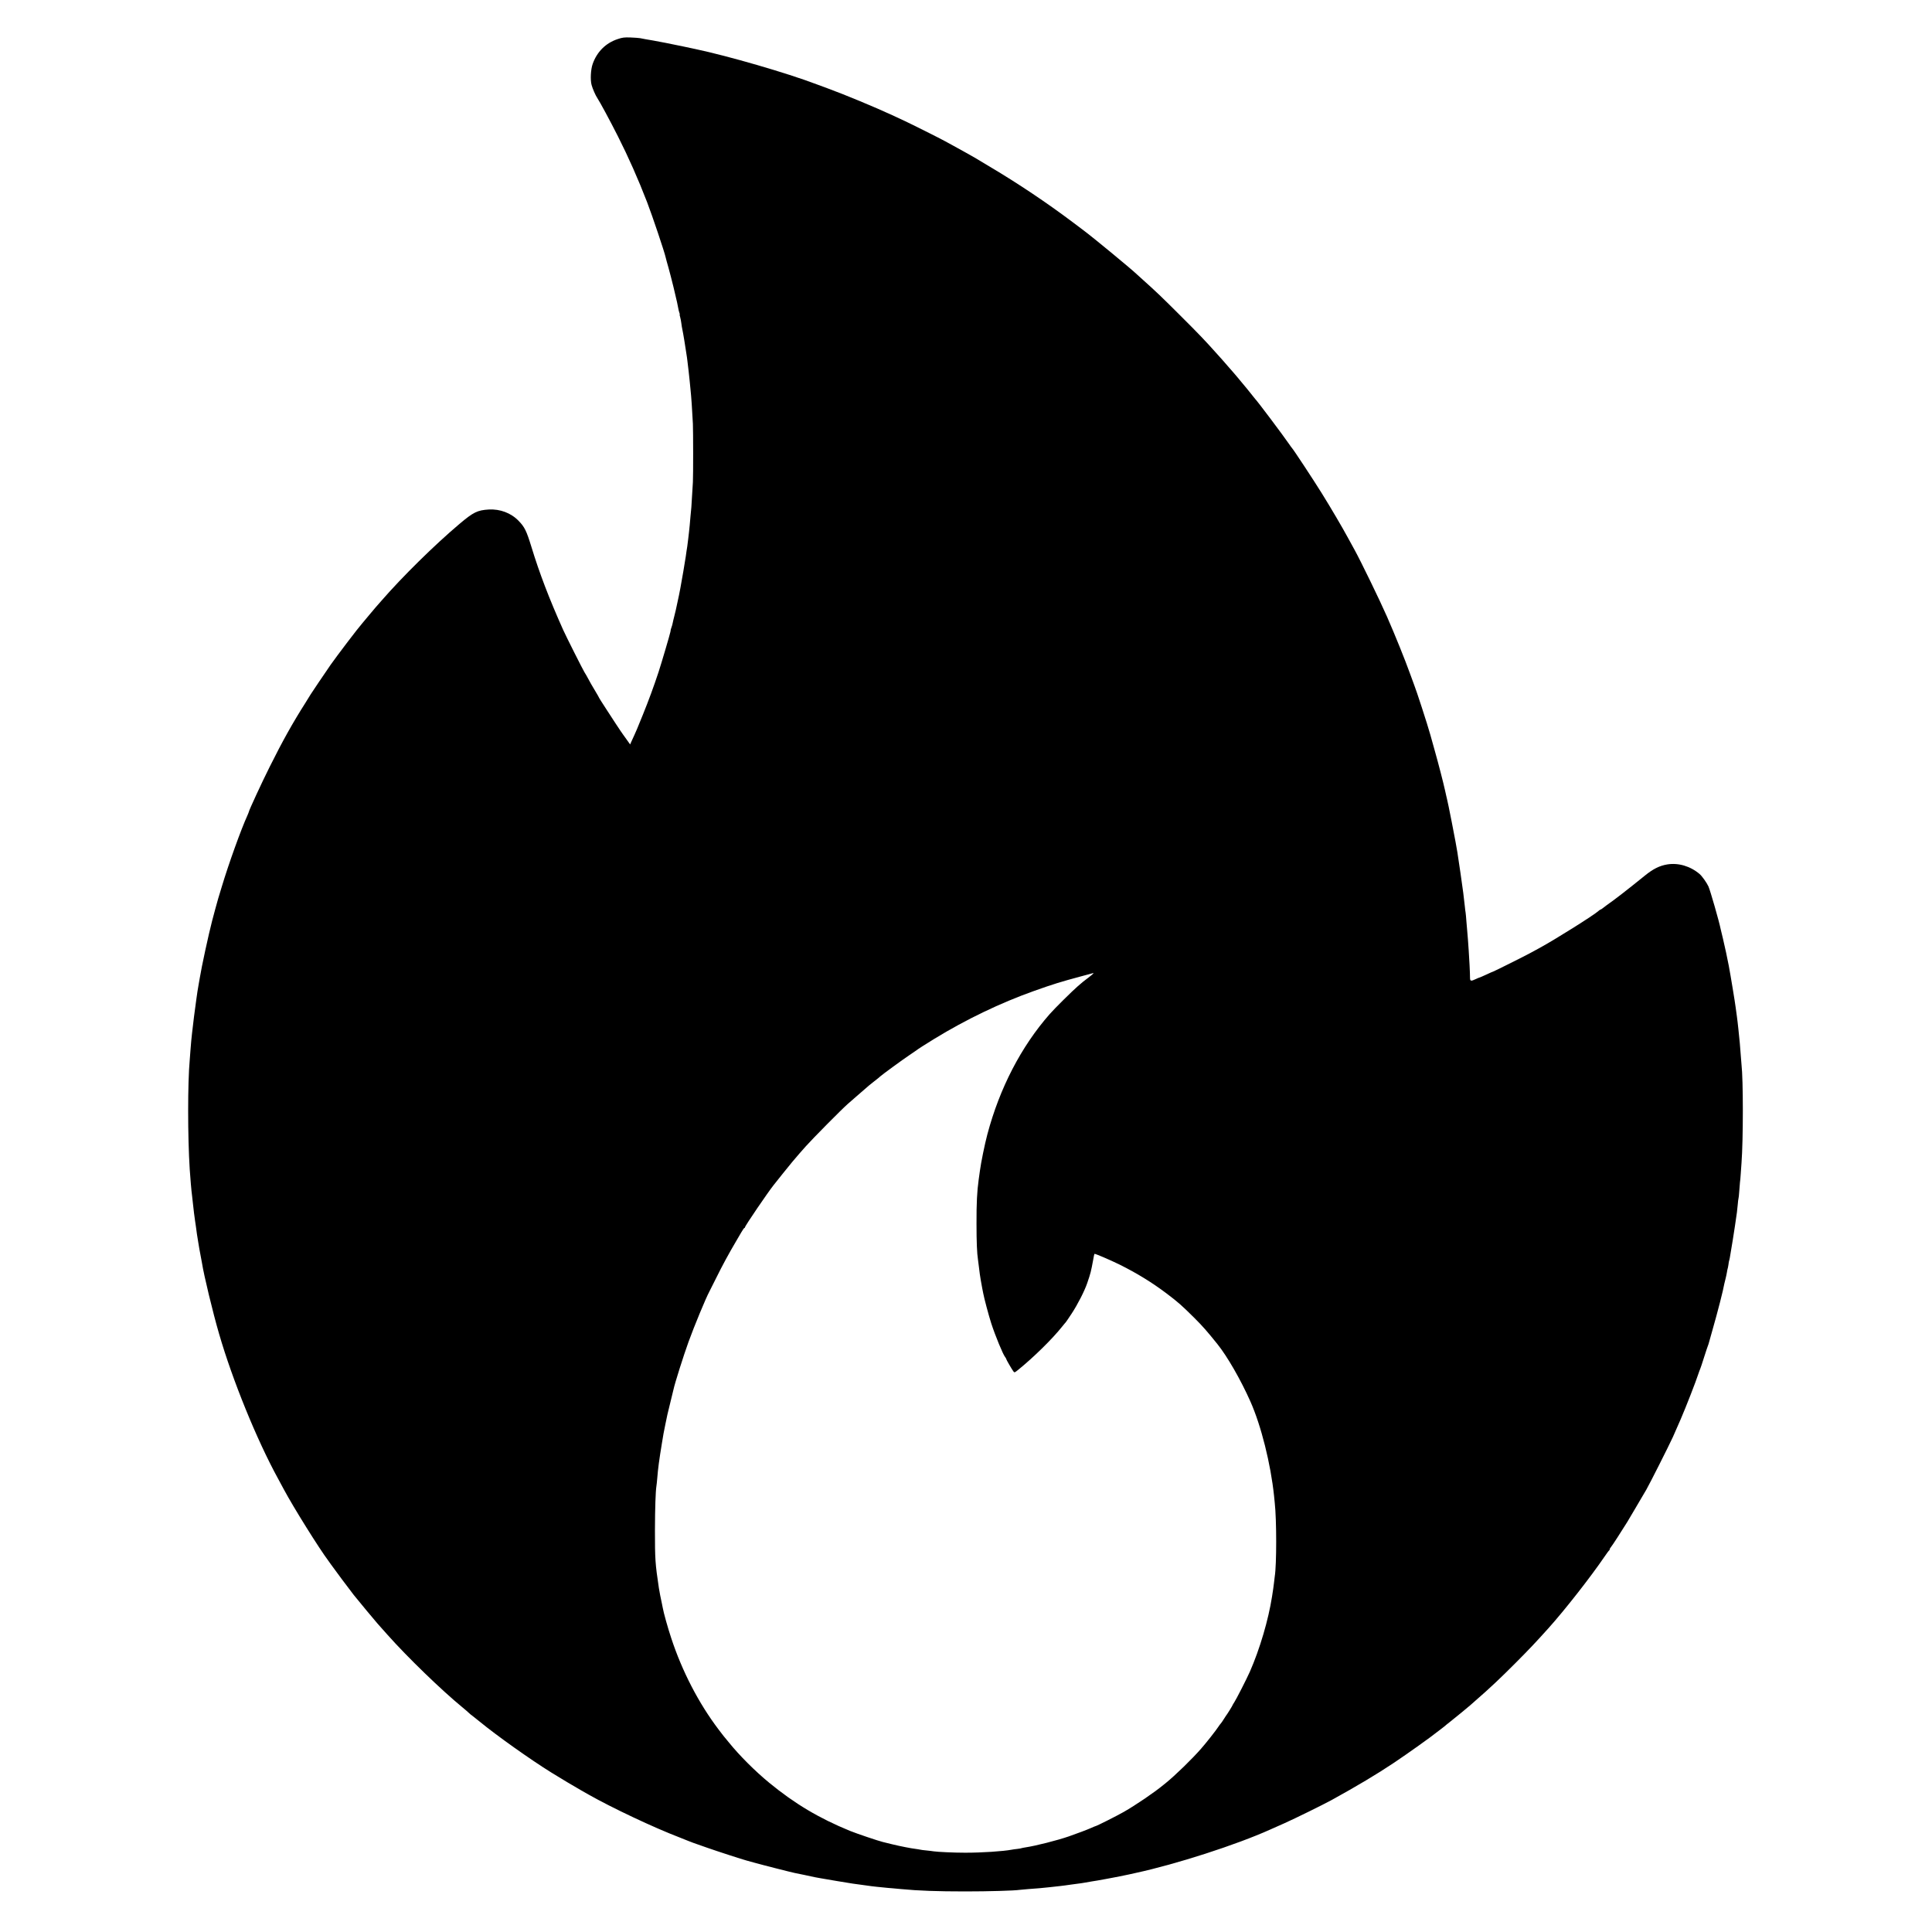
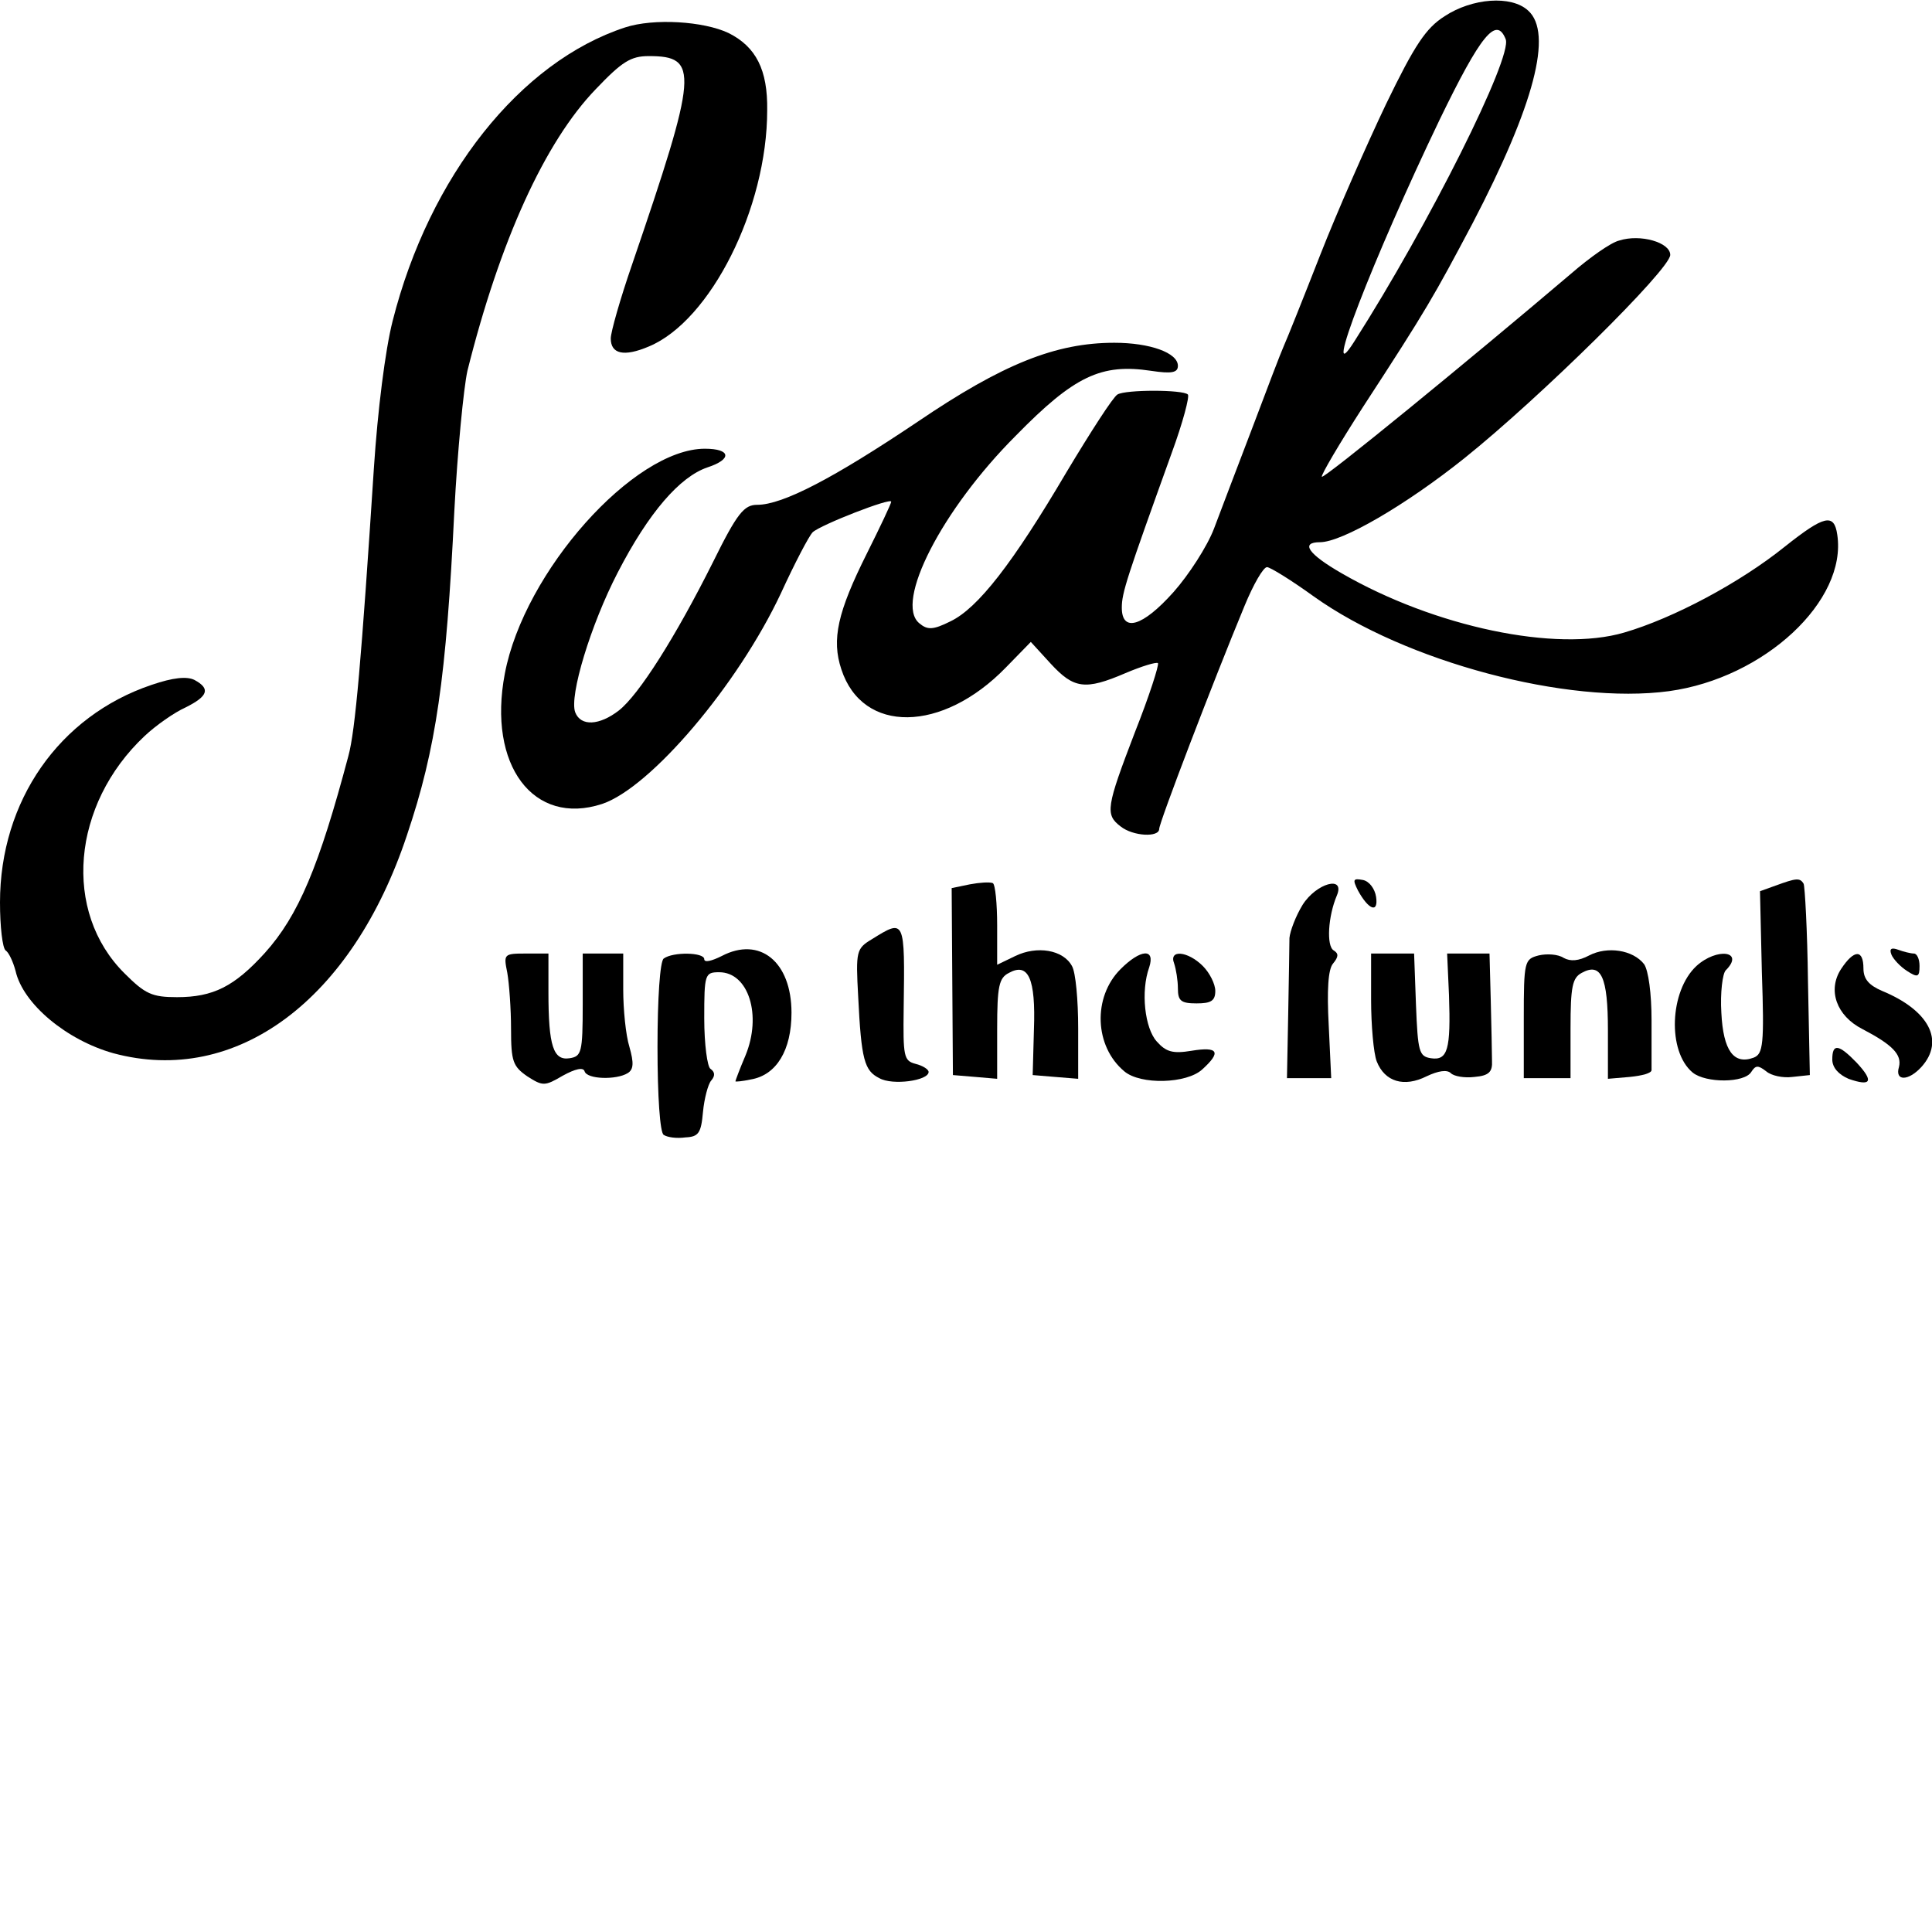
- <svg xmlns="http://www.w3.org/2000/svg" version="1.0" width="2500pt" height="2500pt" viewBox="0 0 2500 2500" preserveAspectRatio="xMidYMid meet">
-   <g transform="translate(0,2500) scale(0.1,-0.1)" fill="#000000" stroke="none">
-     <path d="M7992 24494 c-154 -51 -268 -165 -323 -322 -25 -71 -32 -204 -14 -271 12 -46 52 -138 75 -171 31 -46 163 -290 265 -492 135 -267 263 -555 378 -853 67 -174 227 -649 241 -717 3 -13 18 -70 35 -128 16 -58 46 -172 66 -255 48 -203 54 -227 61 -271 3 -20 10 -48 15 -61 5 -13 7 -23 4 -23 -2 0 1 -15 6 -32 5 -18 12 -53 15 -78 3 -25 9 -63 14 -85 5 -22 16 -85 25 -140 8 -55 20 -127 25 -160 6 -33 12 -80 15 -105 3 -25 10 -85 16 -135 6 -49 12 -109 14 -131 2 -23 6 -69 10 -103 10 -90 22 -264 31 -446 4 -101 5 -655 0 -755 -5 -95 -16 -273 -20 -325 -2 -22 -7 -74 -11 -115 -3 -41 -8 -93 -10 -115 -2 -22 -6 -61 -9 -87 -3 -27 -8 -69 -11 -95 -7 -63 -17 -133 -22 -158 -2 -11 -6 -40 -9 -65 -5 -40 -57 -345 -70 -410 -11 -53 -14 -71 -18 -92 -3 -13 -12 -57 -21 -98 -9 -41 -18 -83 -20 -93 -2 -9 -11 -44 -19 -78 -9 -33 -18 -74 -21 -89 -3 -16 -9 -39 -14 -52 -5 -13 -9 -26 -10 -30 0 -5 -1 -9 -2 -10 0 -2 -2 -12 -4 -24 -8 -40 -114 -399 -153 -519 -62 -188 -127 -365 -204 -555 -63 -158 -88 -217 -147 -344 l-17 -39 -42 59 c-23 32 -46 64 -51 71 -12 14 -172 257 -220 333 -19 30 -47 74 -63 98 -15 24 -28 45 -28 47 0 3 -19 35 -41 72 -40 65 -82 139 -120 211 -10 18 -22 38 -27 45 -10 12 -244 476 -275 547 -180 402 -305 728 -411 1075 -64 208 -88 256 -165 335 -98 102 -239 155 -386 147 -147 -9 -199 -34 -380 -187 -320 -270 -738 -682 -1006 -990 -40 -47 -76 -87 -79 -90 -3 -3 -39 -45 -80 -95 -41 -49 -82 -99 -92 -110 -59 -67 -318 -408 -408 -535 -71 -103 -254 -373 -260 -385 -3 -6 -33 -55 -68 -110 -164 -258 -296 -494 -461 -825 -100 -199 -271 -569 -271 -585 0 -3 -9 -24 -19 -48 -80 -174 -243 -627 -330 -917 -17 -58 -39 -127 -47 -155 -8 -27 -26 -90 -39 -140 -13 -49 -31 -117 -40 -150 -45 -172 -139 -606 -159 -735 -3 -19 -10 -57 -15 -85 -5 -27 -12 -70 -16 -95 -3 -25 -10 -72 -15 -105 -13 -84 -47 -357 -55 -435 -3 -36 -8 -79 -10 -95 -2 -17 -6 -71 -10 -120 -3 -50 -8 -109 -10 -132 -27 -293 -27 -992 0 -1413 7 -110 22 -285 30 -340 3 -19 7 -60 10 -90 8 -76 24 -211 29 -236 2 -12 7 -45 11 -75 6 -52 20 -145 30 -202 3 -15 9 -55 15 -90 6 -34 15 -82 20 -107 5 -25 11 -58 14 -75 23 -151 140 -638 221 -915 172 -595 488 -1372 761 -1870 22 -41 57 -105 76 -141 125 -234 458 -767 577 -925 9 -12 23 -32 31 -44 25 -37 257 -348 297 -398 68 -85 277 -336 308 -371 16 -19 35 -39 40 -45 6 -6 46 -52 90 -101 257 -289 699 -717 970 -939 33 -27 70 -59 81 -70 12 -12 34 -30 50 -41 15 -11 58 -45 94 -75 214 -176 657 -491 925 -657 92 -58 329 -199 385 -230 30 -17 73 -41 95 -54 303 -172 847 -429 1185 -558 47 -18 94 -37 105 -42 11 -5 40 -16 65 -25 25 -9 108 -38 185 -65 119 -42 457 -152 505 -164 8 -3 49 -14 90 -25 110 -31 496 -129 533 -136 18 -3 73 -14 122 -25 50 -11 113 -25 140 -30 28 -5 59 -11 71 -13 47 -9 382 -65 419 -70 22 -3 72 -10 110 -15 120 -17 159 -22 200 -26 22 -2 63 -6 90 -9 28 -3 77 -8 110 -10 33 -3 87 -8 120 -11 218 -21 464 -30 825 -30 303 0 638 10 701 20 13 2 62 6 109 10 127 9 186 14 285 25 50 6 110 13 135 15 41 5 83 10 150 20 14 2 48 7 75 10 28 3 73 10 100 15 28 5 64 11 80 14 29 4 119 19 180 31 17 3 53 10 80 15 41 7 160 31 225 45 8 2 47 10 85 19 521 112 1305 365 1740 561 17 7 98 43 180 80 144 64 501 240 615 302 325 179 587 335 805 481 181 121 488 340 560 399 6 5 28 22 50 38 22 17 42 32 45 35 3 4 39 33 80 65 71 56 232 188 256 210 6 6 37 33 70 62 178 154 318 286 519 488 176 177 252 257 421 445 214 238 550 668 725 925 30 44 57 81 62 83 4 2 7 9 7 15 0 6 8 20 18 31 15 17 129 193 209 322 13 20 178 302 247 419 43 75 290 564 343 680 31 70 43 97 101 230 65 150 198 491 228 585 8 25 19 54 24 65 5 11 28 79 50 150 23 72 45 139 50 150 5 11 10 29 13 40 3 11 23 83 45 160 71 248 140 518 155 605 3 14 10 43 16 65 6 22 13 58 17 80 3 22 8 43 9 46 2 3 7 28 11 55 3 27 8 52 10 55 2 3 5 19 8 35 30 178 49 292 66 409 28 188 28 189 36 275 3 41 8 78 10 82 2 3 7 46 10 95 3 48 7 99 9 113 3 14 7 63 10 110 4 47 8 110 10 140 23 304 23 1080 0 1275 -2 17 -6 73 -10 125 -7 107 -15 189 -30 330 -2 19 -7 60 -10 90 -3 30 -8 66 -10 80 -2 14 -9 63 -15 110 -9 72 -66 418 -90 545 -18 96 -51 248 -75 349 -15 60 -28 116 -30 125 -18 93 -135 501 -158 551 -22 48 -84 135 -114 160 -121 103 -276 148 -421 124 -99 -17 -181 -58 -287 -144 -225 -182 -385 -307 -493 -382 -18 -13 -42 -31 -54 -41 -11 -9 -24 -17 -28 -17 -3 0 -15 -8 -26 -18 -57 -53 -567 -373 -759 -477 -38 -21 -95 -52 -125 -68 -61 -34 -468 -237 -474 -237 -3 0 -44 -18 -91 -40 -47 -22 -89 -40 -93 -40 -4 -1 -25 -9 -47 -20 -61 -29 -73 -27 -73 18 1 45 -11 275 -17 352 -2 30 -7 95 -10 143 -3 48 -8 102 -10 120 -2 18 -6 70 -10 117 -3 47 -8 96 -10 110 -3 14 -7 50 -10 80 -14 135 -22 192 -56 430 -42 285 -44 299 -65 410 -26 140 -74 385 -89 455 -23 108 -24 109 -29 130 -3 11 -11 49 -19 85 -22 99 -81 328 -128 495 -23 83 -50 179 -60 215 -36 131 -185 588 -209 645 -5 11 -30 79 -55 150 -65 180 -190 491 -297 735 -92 210 -341 722 -420 865 -25 44 -63 114 -85 155 -74 137 -224 392 -341 580 -105 169 -368 568 -382 580 -4 3 -21 28 -40 55 -70 103 -416 564 -440 585 -3 3 -21 25 -40 50 -19 25 -48 61 -65 81 -16 19 -39 46 -50 60 -38 47 -120 144 -125 149 -3 3 -34 39 -70 80 -36 41 -69 80 -75 86 -5 6 -41 46 -80 89 -141 158 -224 245 -460 480 -235 235 -323 319 -481 460 -43 39 -85 77 -94 85 -74 70 -559 470 -676 557 -16 12 -82 61 -146 110 -333 250 -698 495 -1063 712 -93 56 -177 106 -185 111 -33 20 -230 130 -295 165 -38 21 -88 48 -110 60 -51 29 -439 223 -525 263 -36 17 -105 49 -155 72 -218 101 -612 265 -831 345 -55 20 -121 45 -149 55 -387 147 -1140 365 -1565 455 -8 2 -80 17 -160 34 -137 29 -335 68 -390 77 -65 11 -132 22 -167 30 -16 3 -71 7 -123 9 -81 3 -106 0 -168 -21z m6154 -12093 c-3 -4 -31 -28 -63 -52 -32 -24 -63 -48 -70 -54 -6 -5 -37 -32 -70 -60 -64 -55 -296 -284 -358 -355 -370 -420 -650 -960 -809 -1560 -33 -124 -82 -363 -96 -470 -6 -47 -13 -98 -16 -115 -21 -150 -29 -305 -28 -570 0 -237 6 -380 19 -465 2 -14 6 -45 9 -70 13 -107 17 -138 27 -195 5 -33 14 -80 19 -105 5 -25 12 -56 14 -70 10 -57 70 -283 103 -385 52 -160 152 -403 180 -436 7 -8 13 -19 13 -23 0 -9 71 -131 93 -161 14 -19 16 -18 63 20 202 164 443 401 569 560 22 28 43 52 46 55 3 3 38 54 78 115 75 114 164 288 199 390 45 131 50 153 77 299 7 43 15 80 17 81 6 6 199 -77 322 -137 227 -113 420 -231 615 -378 148 -112 197 -156 352 -310 109 -108 170 -178 301 -341 129 -160 303 -463 428 -744 139 -312 263 -809 306 -1220 2 -27 7 -68 9 -90 25 -224 25 -803 0 -956 -2 -13 -7 -51 -10 -84 -8 -67 -9 -70 -25 -175 -47 -301 -158 -678 -286 -970 -40 -91 -181 -367 -204 -400 -11 -16 -20 -31 -20 -34 0 -5 -72 -122 -88 -141 -4 -5 -18 -27 -31 -48 -13 -21 -28 -43 -35 -50 -6 -6 -19 -24 -29 -39 -26 -42 -162 -215 -226 -287 -114 -131 -333 -344 -459 -446 -7 -5 -18 -14 -25 -20 -124 -102 -358 -261 -517 -352 -95 -54 -352 -183 -364 -183 -3 0 -29 -11 -58 -24 -49 -22 -176 -70 -288 -109 -147 -51 -431 -123 -560 -142 -24 -4 -47 -8 -51 -10 -3 -2 -28 -7 -56 -10 -27 -3 -60 -7 -72 -10 -112 -21 -382 -39 -601 -39 -150 0 -358 10 -410 18 -14 3 -54 7 -90 11 -36 3 -74 8 -85 11 -11 2 -36 7 -55 9 -61 7 -202 35 -305 60 -55 14 -110 28 -122 30 -55 13 -337 108 -423 143 -403 165 -716 352 -1045 622 -185 152 -388 355 -525 525 -36 44 -67 82 -70 85 -3 3 -31 39 -62 81 -257 339 -472 754 -613 1184 -42 126 -99 329 -109 390 -3 17 -8 41 -11 55 -11 47 -36 175 -39 200 -48 321 -51 372 -51 750 1 290 8 498 19 570 3 14 7 61 11 104 10 124 23 225 61 456 20 123 19 117 44 240 12 58 23 114 26 125 2 11 20 85 40 165 19 80 37 152 39 160 17 81 130 438 194 615 73 202 224 567 270 652 5 10 46 91 91 181 74 151 166 320 253 467 20 33 50 86 69 118 18 31 36 57 40 57 5 0 8 4 8 9 0 18 297 453 370 545 6 6 58 72 117 147 91 114 173 213 218 263 6 6 44 49 85 96 78 88 461 476 540 545 25 22 95 83 155 135 61 52 112 97 115 100 3 3 37 30 75 60 39 30 72 57 75 61 11 13 291 218 375 274 50 33 92 62 95 65 9 9 115 77 231 148 412 252 854 464 1289 619 244 87 348 119 605 188 88 23 161 43 163 44 2 0 1 -3 -2 -8z" />
+ <svg xmlns="http://www.w3.org/2000/svg" version="1.0" width="310pt" height="310pt" viewBox="0 0 310 310" preserveAspectRatio="xMidYMid meet">
+   <g transform="translate(0,310) scale(0.1,-0.1)" fill="#000000" stroke="none">
+     <path d="M2318 3074 c-30 -19 -48 -46 -94 -141 -31 -65 -79 -174 -106 -243 -27 -69 -53 -134 -58 -145 -5 -11 -27 -69 -50 -130 -23 -60 -51 -134 -62 -163 -11 -29 -41 -75 -65 -102 -50 -56 -83 -65 -83 -25 0 24 8 48 80 248 18 49 29 91 26 94 -8 8 -100 8 -113 0 -7 -4 -43 -60 -82 -125 -86 -146 -142 -218 -186 -239 -28 -14 -37 -14 -50 -3 -40 33 36 182 155 301 94 96 137 116 217 104 33 -5 43 -3 43 8 0 21 -45 37 -102 37 -94 0 -179 -34 -316 -127 -134 -90 -216 -133 -257 -133 -21 0 -32 -13 -71 -92 -60 -120 -119 -213 -151 -238 -31 -24 -61 -26 -70 -3 -10 26 25 141 68 224 50 97 100 154 144 169 40 13 38 30 -4 30 -114 0 -290 -197 -321 -361 -28 -147 46 -245 156 -209 78 26 218 191 287 338 22 48 45 92 51 98 13 12 126 56 126 49 0 -3 -18 -41 -39 -83 -47 -94 -57 -138 -41 -186 34 -104 162 -102 264 3 l40 41 32 -35 c37 -40 55 -43 120 -15 26 11 49 18 52 16 2 -3 -14 -53 -37 -111 -46 -120 -48 -132 -23 -151 20 -16 62 -18 62 -4 0 10 86 235 137 358 14 34 30 62 36 62 5 0 39 -21 75 -47 147 -105 407 -174 570 -152 153 21 286 145 270 251 -5 35 -21 31 -84 -19 -72 -58 -179 -115 -258 -138 -109 -32 -304 9 -453 95 -54 31 -67 50 -35 50 35 0 137 59 232 135 121 97 330 303 330 326 0 20 -48 34 -82 23 -13 -3 -47 -27 -77 -53 -166 -141 -396 -329 -400 -326 -2 2 28 53 66 112 103 158 114 178 176 295 99 190 129 305 89 341 -27 25 -90 20 -134 -9z m98 -37 c11 -29 -123 -297 -243 -485 -55 -87 30 133 137 356 66 136 91 167 106 129z" />
+     <path d="M1003 3056 c-168 -55 -314 -238 -373 -471 -12 -47 -24 -144 -30 -235 -20 -308 -30 -423 -41 -463 -47 -177 -80 -256 -134 -316 -49 -54 -83 -71 -141 -71 -40 0 -51 5 -84 38 -100 99 -85 271 32 381 18 17 48 38 66 46 36 18 40 30 14 44 -12 6 -34 4 -69 -8 -148 -50 -243 -186 -243 -349 0 -39 4 -73 9 -77 5 -3 12 -18 16 -33 12 -53 82 -111 157 -132 197 -53 383 85 471 350 47 139 63 253 76 520 5 96 15 198 21 225 52 208 124 367 206 452 42 44 56 53 85 53 81 0 79 -25 -27 -335 -19 -55 -34 -108 -34 -118 0 -25 21 -30 61 -13 99 41 190 222 190 379 1 65 -18 102 -62 124 -40 19 -120 24 -166 9z" />
+     <path d="M1556 1681 l-29 -6 1 -150 1 -150 36 -3 35 -3 0 80 c0 69 3 82 19 90 31 17 43 -9 40 -91 l-2 -73 36 -3 37 -3 0 81 c0 45 -4 90 -10 100 -14 26 -56 33 -91 16 l-29 -14 0 63 c0 35 -3 66 -7 68 -5 2 -21 1 -37 -2z" />
+     <path d="M2179 1671 c17 -31 33 -37 29 -10 -2 13 -11 25 -21 27 -16 3 -17 1 -8 -17z" />
+     <path d="M2849 1679 l-25 -9 3 -130 c4 -116 2 -131 -13 -137 -32 -12 -49 11 -52 72 -2 32 2 63 7 68 31 31 -14 37 -47 7 -43 -40 -47 -137 -6 -171 21 -17 83 -17 94 1 7 11 11 11 24 1 8 -7 27 -11 42 -9 l28 3 -3 150 c-1 82 -5 153 -7 157 -6 10 -12 9 -45 -3z" />
+     <path d="M2090 1648 c-11 -18 -20 -42 -21 -53 0 -11 -1 -66 -2 -122 l-2 -103 36 0 35 0 -4 85 c-3 56 -1 90 7 99 9 11 9 16 1 21 -12 7 -9 55 5 88 14 33 -33 20 -55 -15z" />
+     <path d="M1399 1593 c-25 -15 -26 -19 -22 -92 5 -102 10 -119 34 -131 21 -12 79 -4 79 10 0 4 -9 10 -21 13 -19 5 -20 12 -19 89 2 144 2 144 -51 111z" />
+     <path d="M1158 1566 c-16 -8 -28 -11 -28 -5 0 11 -50 12 -65 1 -6 -4 -10 -64 -10 -142 0 -79 4 -138 10 -141 6 -4 21 -6 35 -4 21 1 25 7 28 41 2 21 8 44 13 50 7 8 6 14 -1 19 -5 3 -10 39 -10 81 0 71 1 74 24 74 47 0 69 -69 42 -134 -9 -21 -16 -40 -16 -41 0 -1 11 0 25 3 41 7 65 47 65 107 0 82 -51 123 -112 91z" />
+     <path d="M2550 1567 c-17 -9 -30 -10 -41 -4 -9 6 -27 7 -40 4 -23 -6 -24 -9 -24 -102 l0 -95 38 0 37 0 0 80 c0 67 3 81 18 89 31 17 42 -6 42 -92 l0 -78 35 3 c20 2 35 6 35 11 0 4 0 40 0 80 0 43 -5 80 -12 90 -18 23 -59 29 -88 14z" />
+     <path d="M3035 1568 c3 -7 14 -19 25 -26 17 -11 20 -10 20 8 0 11 -4 20 -9 20 -5 0 -17 3 -25 6 -11 4 -15 2 -11 -8z" />
+     <path d="M814 1539 c3 -17 6 -58 6 -90 0 -52 3 -60 26 -76 25 -16 28 -16 57 1 20 11 33 14 35 7 4 -13 51 -14 69 -3 10 6 10 17 3 42 -6 19 -10 61 -10 92 l0 58 -32 0 -33 0 0 -82 c0 -77 -2 -83 -21 -86 -26 -4 -34 19 -34 106 l0 62 -36 0 c-36 0 -36 -1 -30 -31z" />
+     <path d="M1798 1545 c-45 -45 -42 -124 6 -164 26 -22 100 -20 125 3 31 28 26 37 -17 30 -30 -5 -41 -2 -56 15 -19 21 -26 80 -12 119 10 31 -14 29 -46 -3z" />
+     <path d="M1884 1554 c3 -9 6 -27 6 -40 0 -20 5 -24 30 -24 23 0 30 4 30 20 0 11 -9 29 -20 40 -24 24 -55 27 -46 4z" />
+     <path d="M2200 1496 c0 -41 4 -86 9 -99 13 -33 44 -42 80 -24 19 9 33 11 39 5 5 -5 22 -8 38 -6 23 2 29 8 28 26 0 12 -1 56 -2 97 l-2 75 -34 0 -34 0 3 -67 c3 -87 -2 -105 -29 -101 -19 3 -21 10 -24 86 l-3 82 -34 0 -35 0 0 -74z" />
+     <path d="M2954 1545 c-22 -34 -7 -75 34 -96 48 -25 64 -41 59 -61 -7 -23 15 -23 36 0 38 42 12 91 -63 122 -21 9 -30 19 -30 36 0 31 -15 31 -36 -1z" />
+     <path d="M2940 1400 c0 -13 10 -24 26 -31 37 -13 41 -4 13 26 -29 30 -39 31 -39 5z" />
  </g>
</svg>
